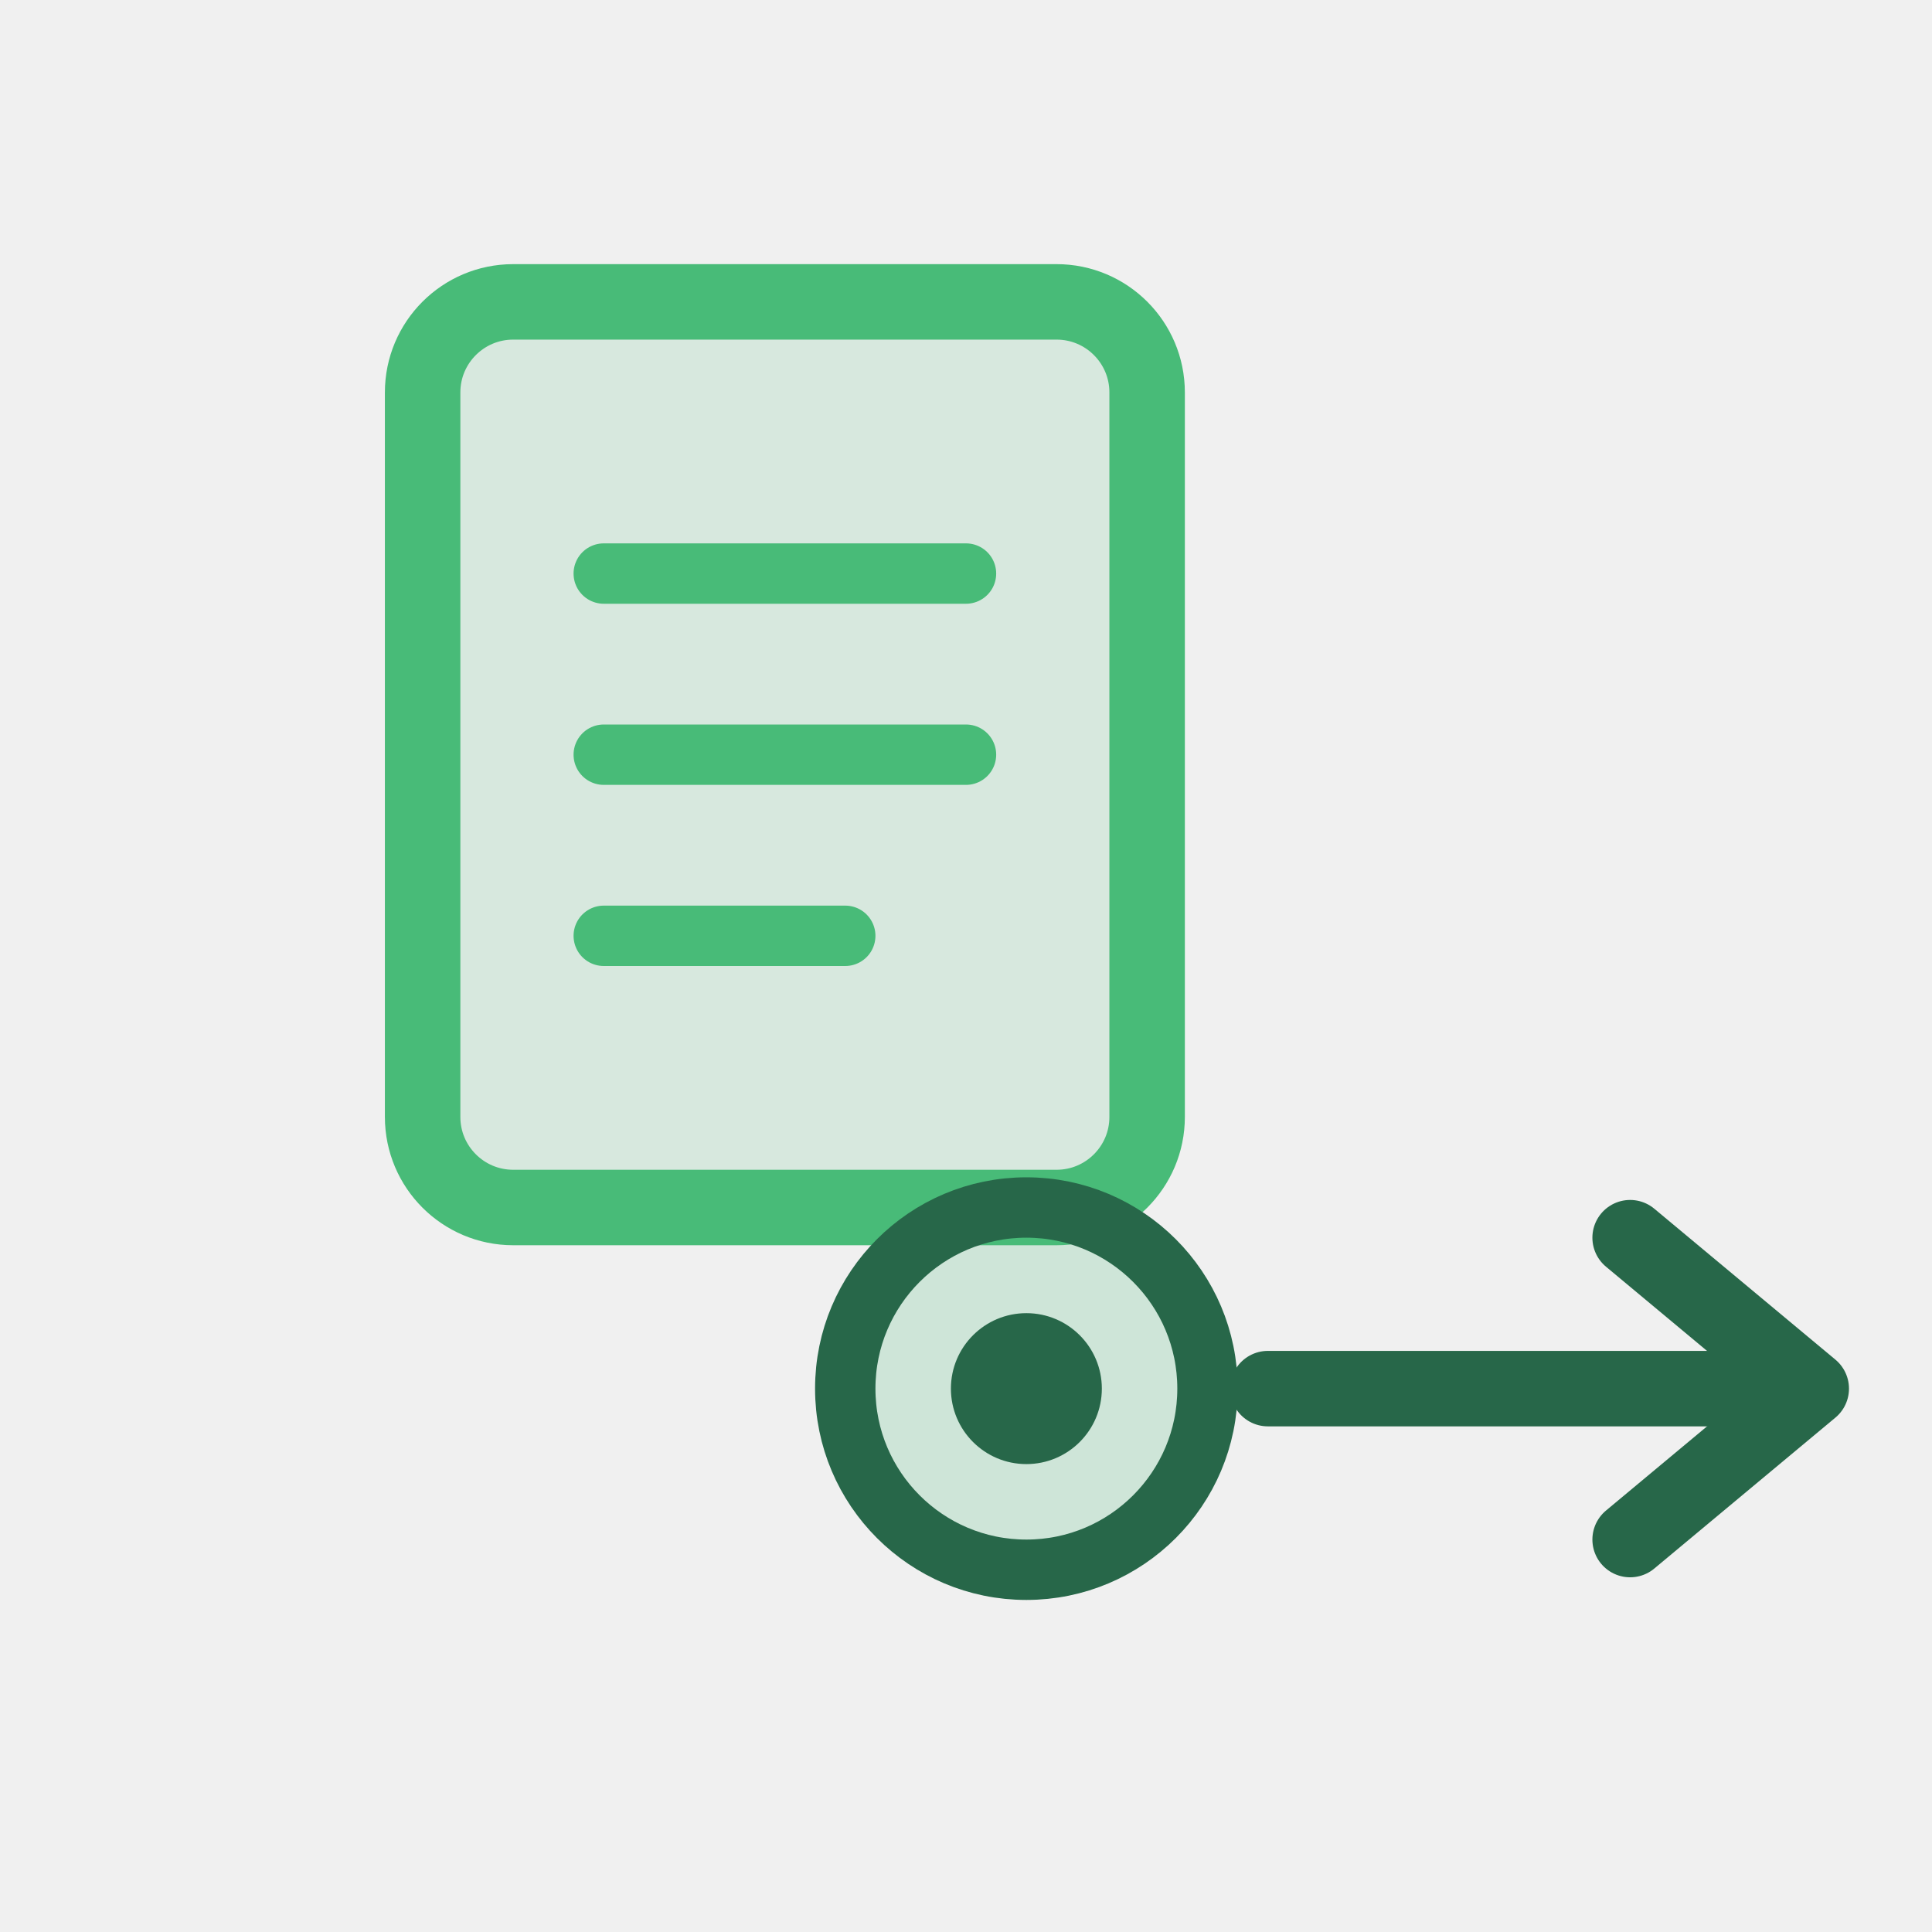
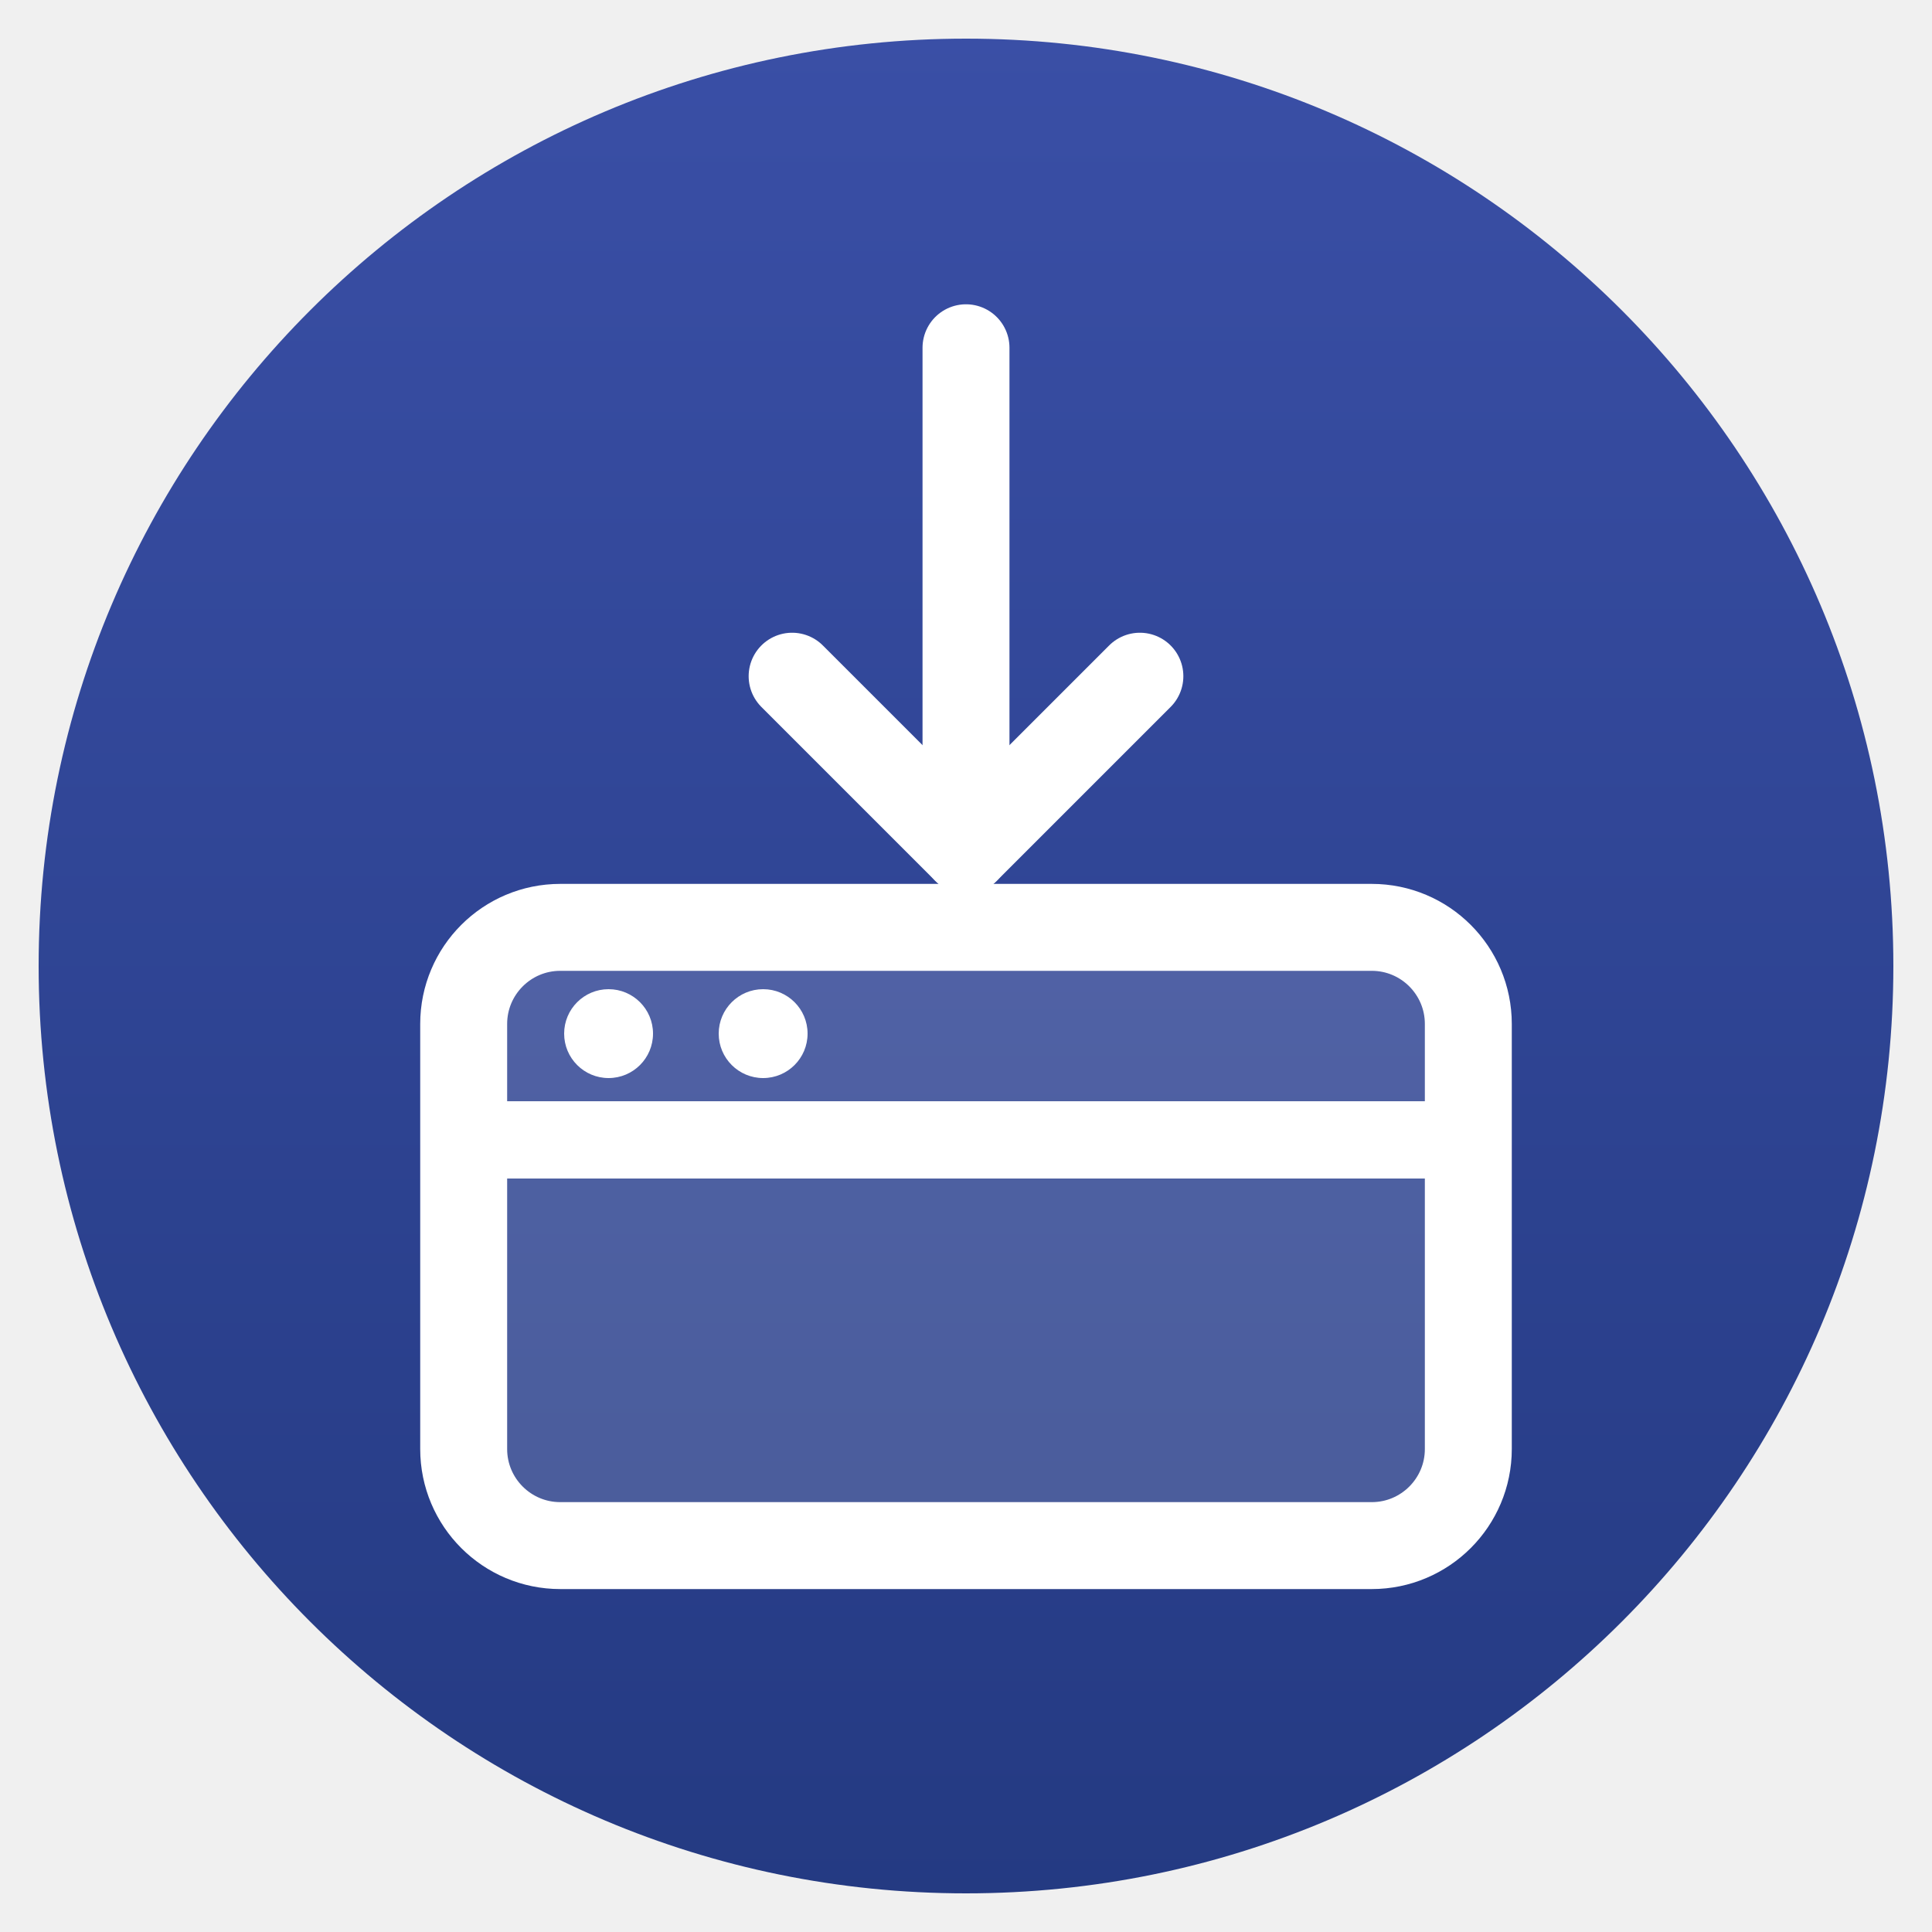
- <svg xmlns="http://www.w3.org/2000/svg" width="64" height="64" viewBox="0 0 64 64" fill="none">
-   <rect x="14" y="10" width="24" height="30" rx="3" fill="#48BB78" opacity="0.15" />
-   <rect x="14" y="10" width="24" height="30" rx="3" stroke="#48BB78" stroke-width="2.5" fill="none" />
-   <line x1="20" y1="19" x2="32" y2="19" stroke="#48BB78" stroke-width="2" stroke-linecap="round" />
-   <line x1="20" y1="25" x2="32" y2="25" stroke="#48BB78" stroke-width="2" stroke-linecap="round" />
-   <line x1="20" y1="31" x2="28" y2="31" stroke="#48BB78" stroke-width="2" stroke-linecap="round" />
-   <path d="M42 46H58" stroke="#276749" stroke-width="2.5" stroke-linecap="round" />
-   <path d="M54 41l6 5-6 5" stroke="#276749" stroke-width="2.5" stroke-linecap="round" stroke-linejoin="round" fill="none" />
-   <circle cx="34" cy="46" r="6" fill="#48BB78" opacity="0.2" />
-   <circle cx="34" cy="46" r="6" stroke="#276749" stroke-width="2" fill="none" />
-   <circle cx="34" cy="46" r="2.5" fill="#276749" />
+ <svg xmlns="http://www.w3.org/2000/svg" viewBox="0 0 100 100" width="100" height="100">
+   <defs>
+     <linearGradient id="bg" x1="0" y1="0" x2="0" y2="1">
+       <stop offset="0" stop-color="#3A4FA6" />
+       <stop offset="1" stop-color="#243A82" />
+     </linearGradient>
+   </defs>
+   <circle cx="50" cy="50" r="48" fill="url(#bg)" />
+   <g fill="none" stroke="#FFFFFF" stroke-width="4.5" stroke-linejoin="round" stroke-linecap="round">
+     <line x1="50" y1="18" x2="50" y2="44" />
+     <polyline points="41,35 50,44 59,35" />
+     <rect x="24" y="48" width="52" height="32" rx="5" fill="#FFFFFF" fill-opacity="0.16" />
+     <line x1="24" y1="59" x2="76" y2="59" stroke-width="4" />
+     <circle cx="31.5" cy="53.5" r="2.3" fill="#FFFFFF" stroke="none" />
+     <circle cx="39.5" cy="53.5" r="2.3" fill="#FFFFFF" stroke="none" />
+   </g>
</svg>
